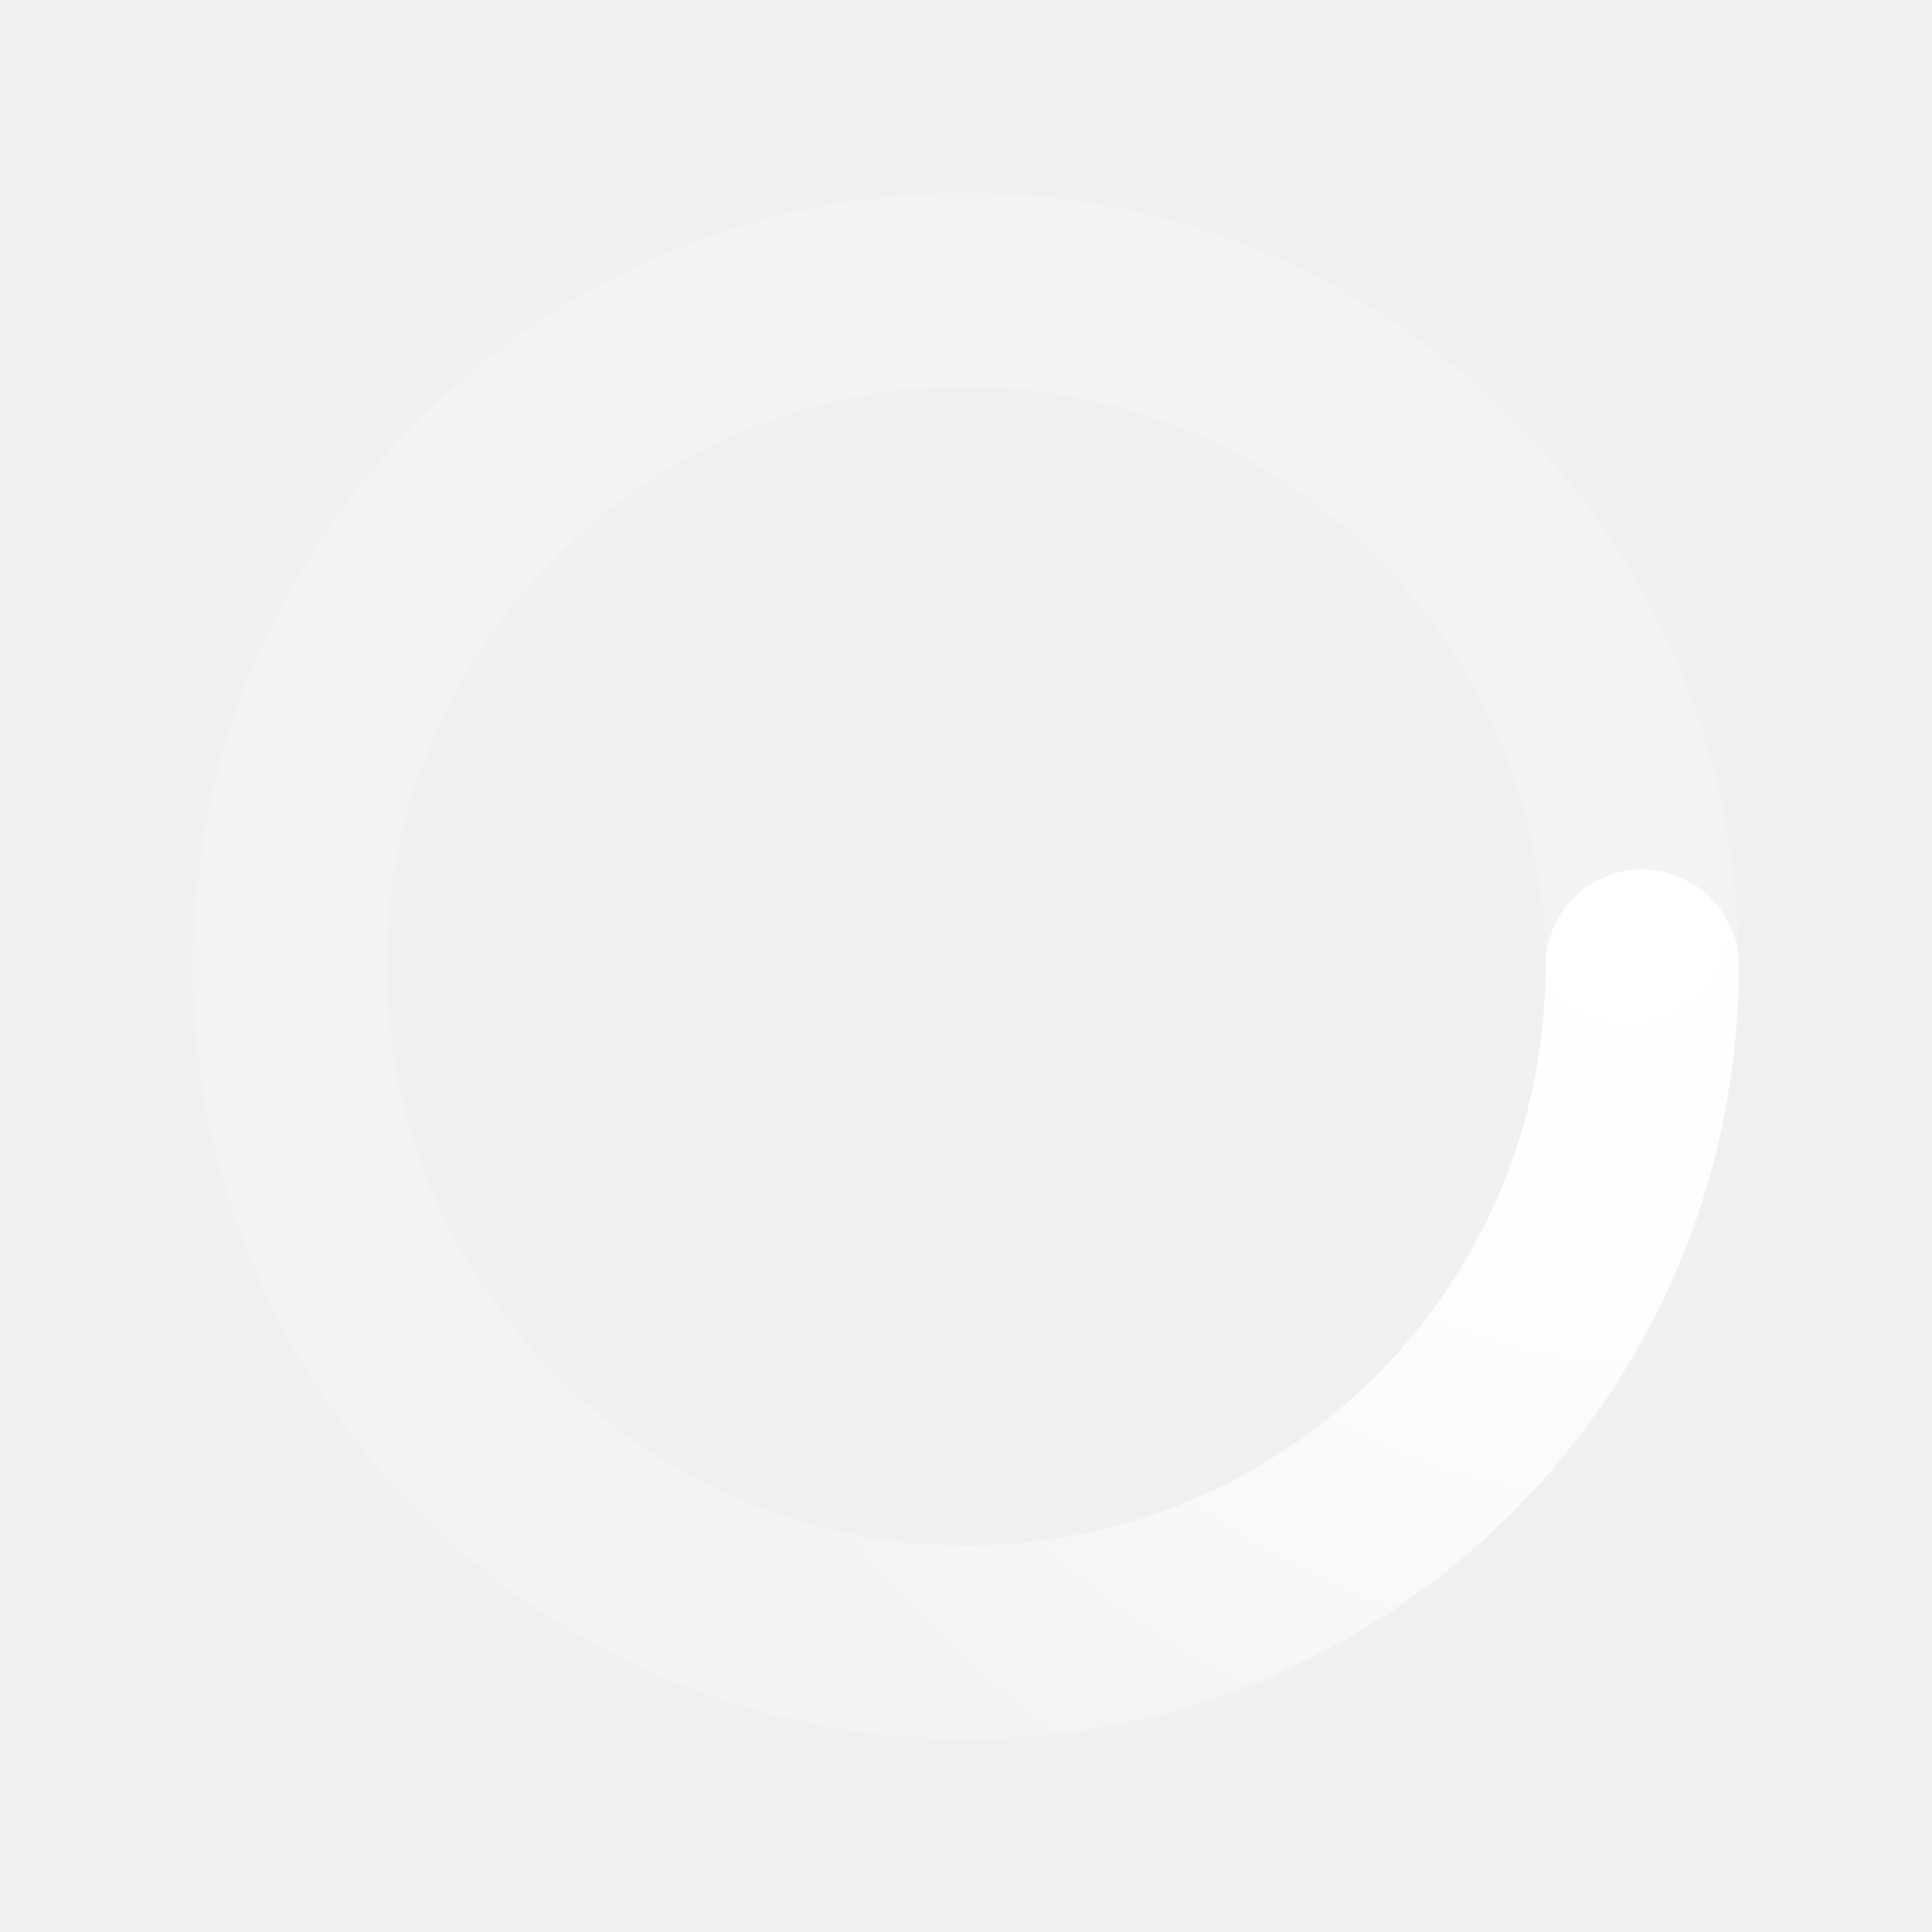
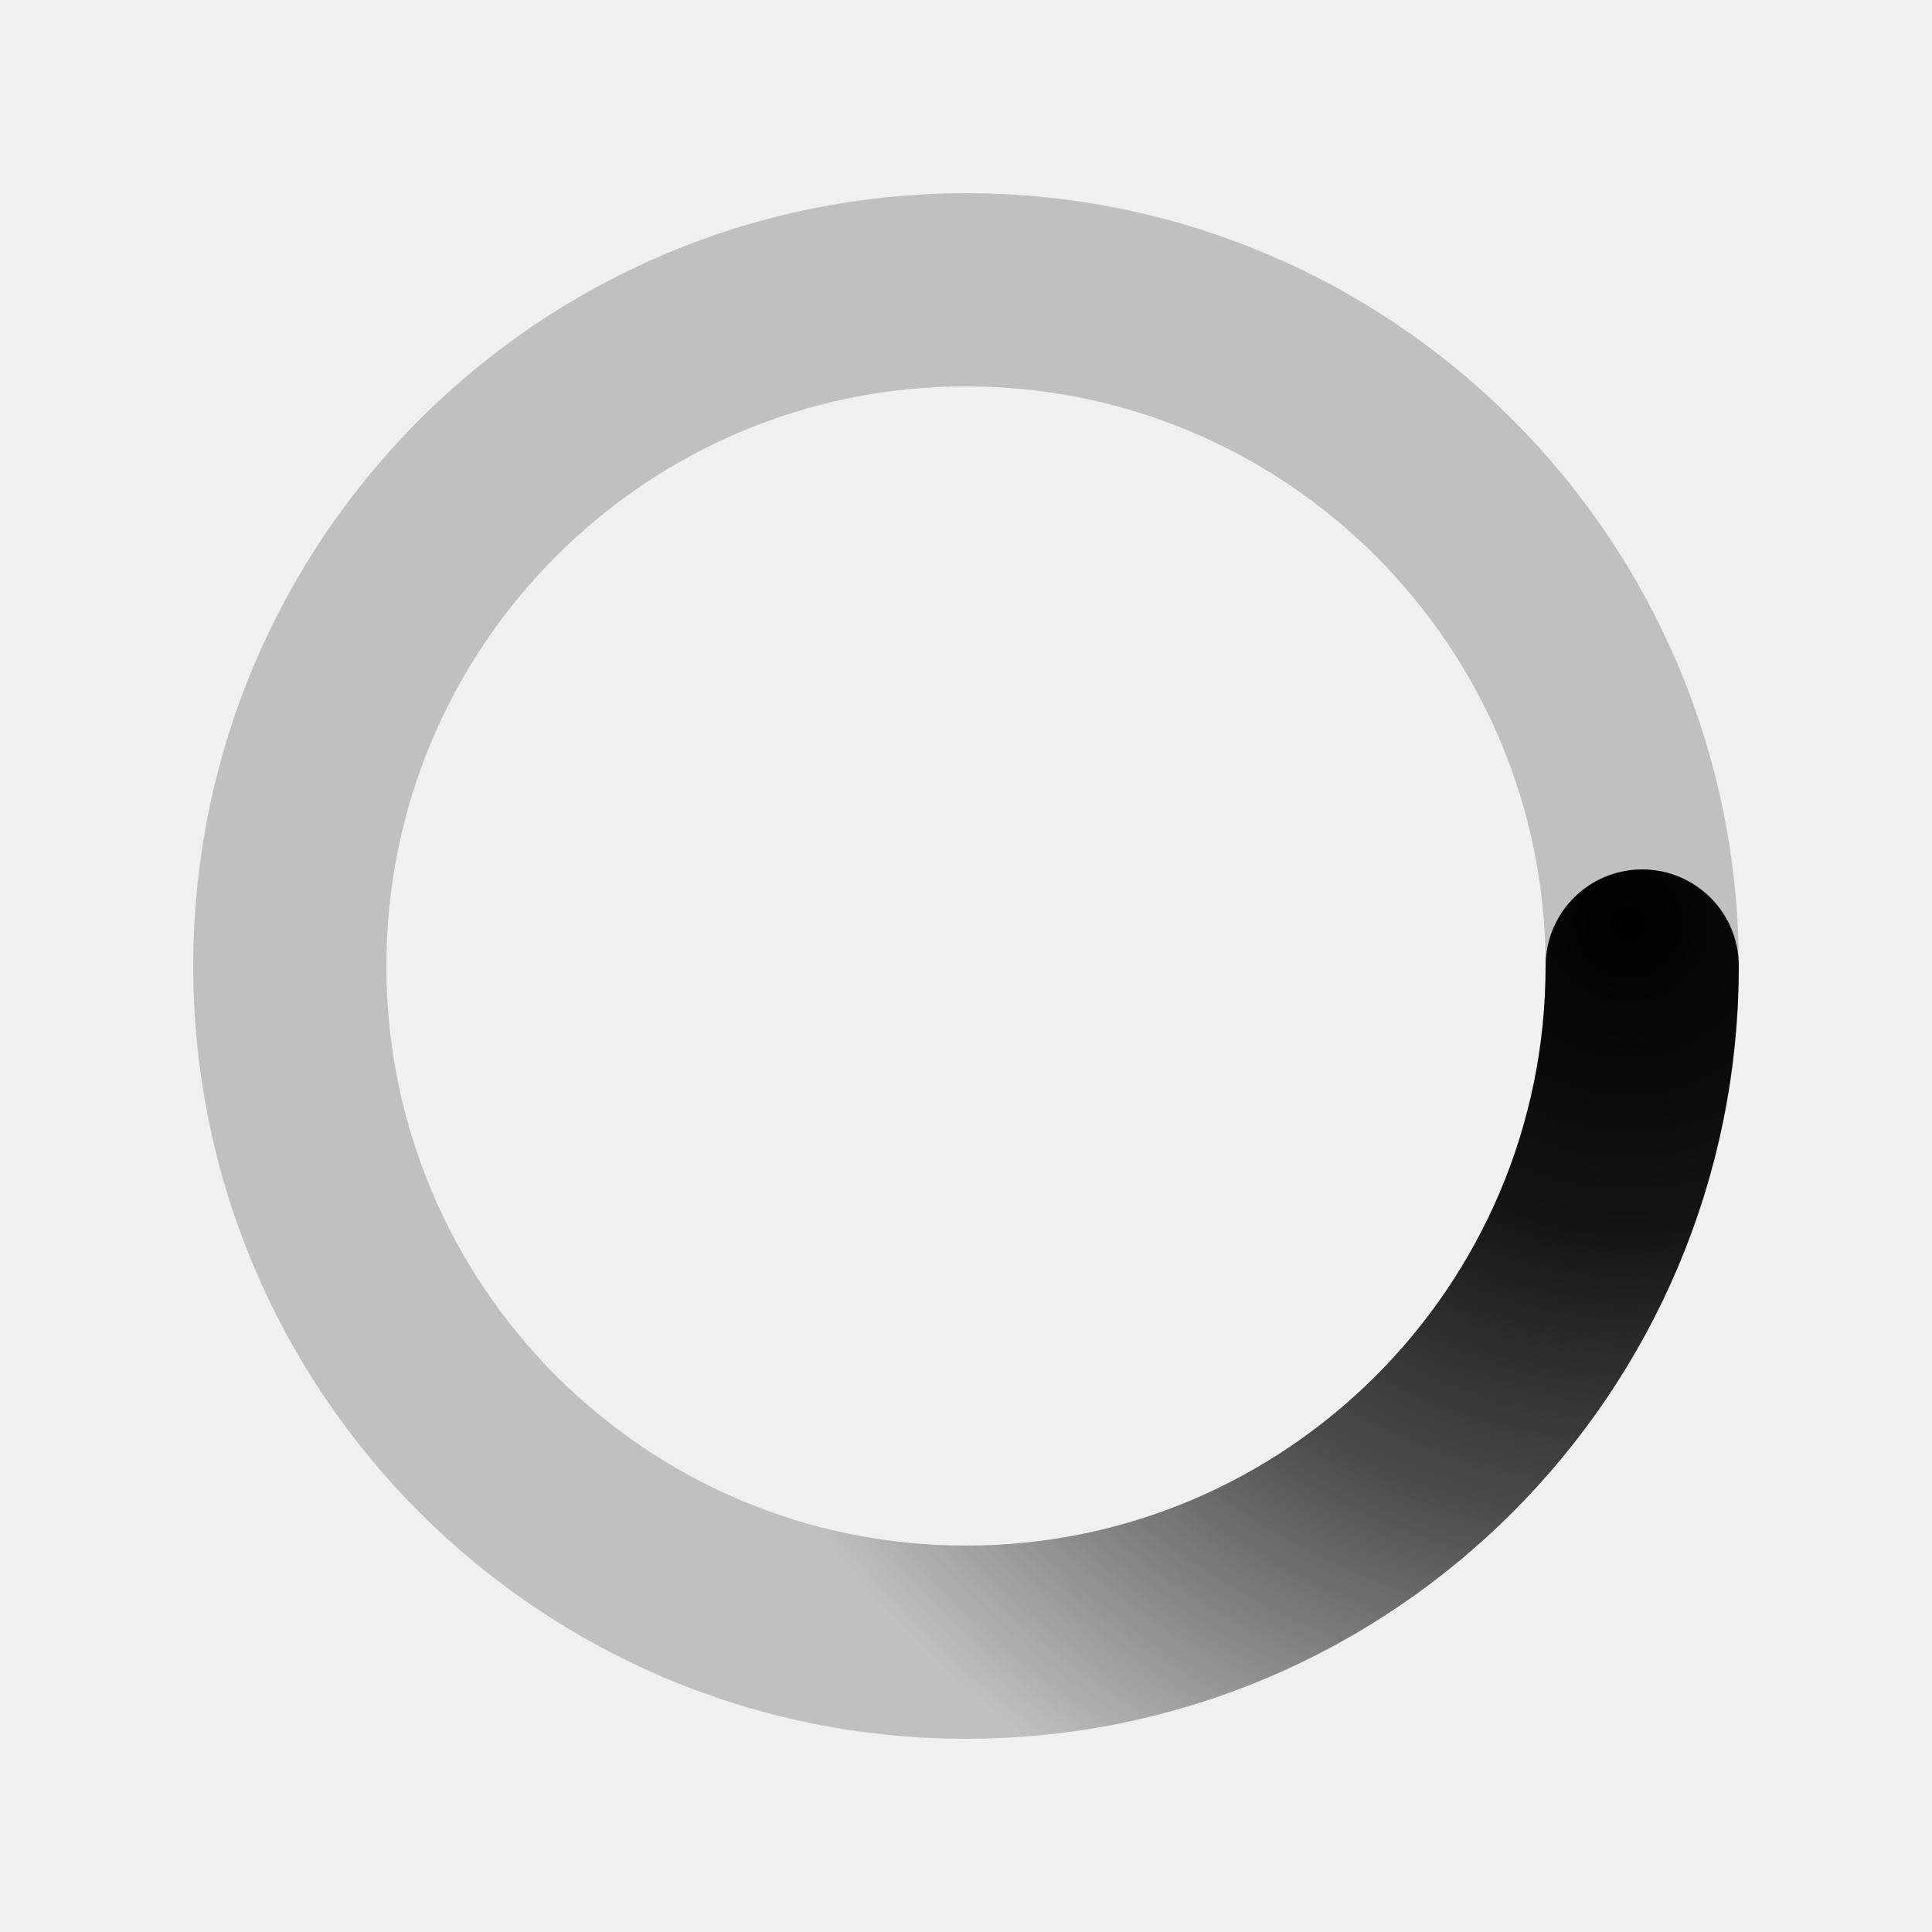
<svg xmlns="http://www.w3.org/2000/svg" viewBox="0 0 200 200">
  <radialGradient id="a8" cx=".66" fx=".66" cy=".312" fy=".312" gradientTransform="scale(1.5)">
-     <stop offset="0" stop-color="#FFFFFF" />
-     <stop offset=".3" stop-color="#FFFFFF" stop-opacity=".9" />
-     <stop offset=".6" stop-color="#FFFFFF" stop-opacity=".6" />
-     <stop offset=".8" stop-color="#FFFFFF" stop-opacity=".3" />
-     <stop offset="1" stop-color="#FFFFFF" stop-opacity="0" />
+     <stop offset="0" stop-color="currentColor" />
+     <stop offset=".3" stop-color="currentColor" stop-opacity=".9" />
+     <stop offset=".6" stop-color="currentColor" stop-opacity=".6" />
+     <stop offset=".8" stop-color="currentColor" stop-opacity=".3" />
+     <stop offset="1" stop-color="currentColor" stop-opacity="0" />
  </radialGradient>
  <circle transformOrigin="center" fill="none" stroke="url(#a8)" stroke-width="20" stroke-linecap="round" stroke-dasharray="200 1000" stroke-dashoffset="0" cx="100" cy="100" r="70">
-     <animateTransform type="rotate" attributeName="transform" from="0 100 100" to="360 100 100" dur="2s" repeatCount="indefinite" />
+     <animateTransform type="rotate" attributeName="transform" from="0 100 100" to="360 100 100" dur="1s" repeatCount="indefinite" />
  </circle>
-   <circle transformOrigin="center" fill="none" opacity=".2" stroke="#FFFFFF" stroke-width="20" stroke-linecap="round" cx="100" cy="100" r="70" />
+   <circle transformOrigin="center" fill="none" opacity=".2" stroke="currentColor" stroke-width="20" stroke-linecap="round" cx="100" cy="100" r="70" />
</svg>
